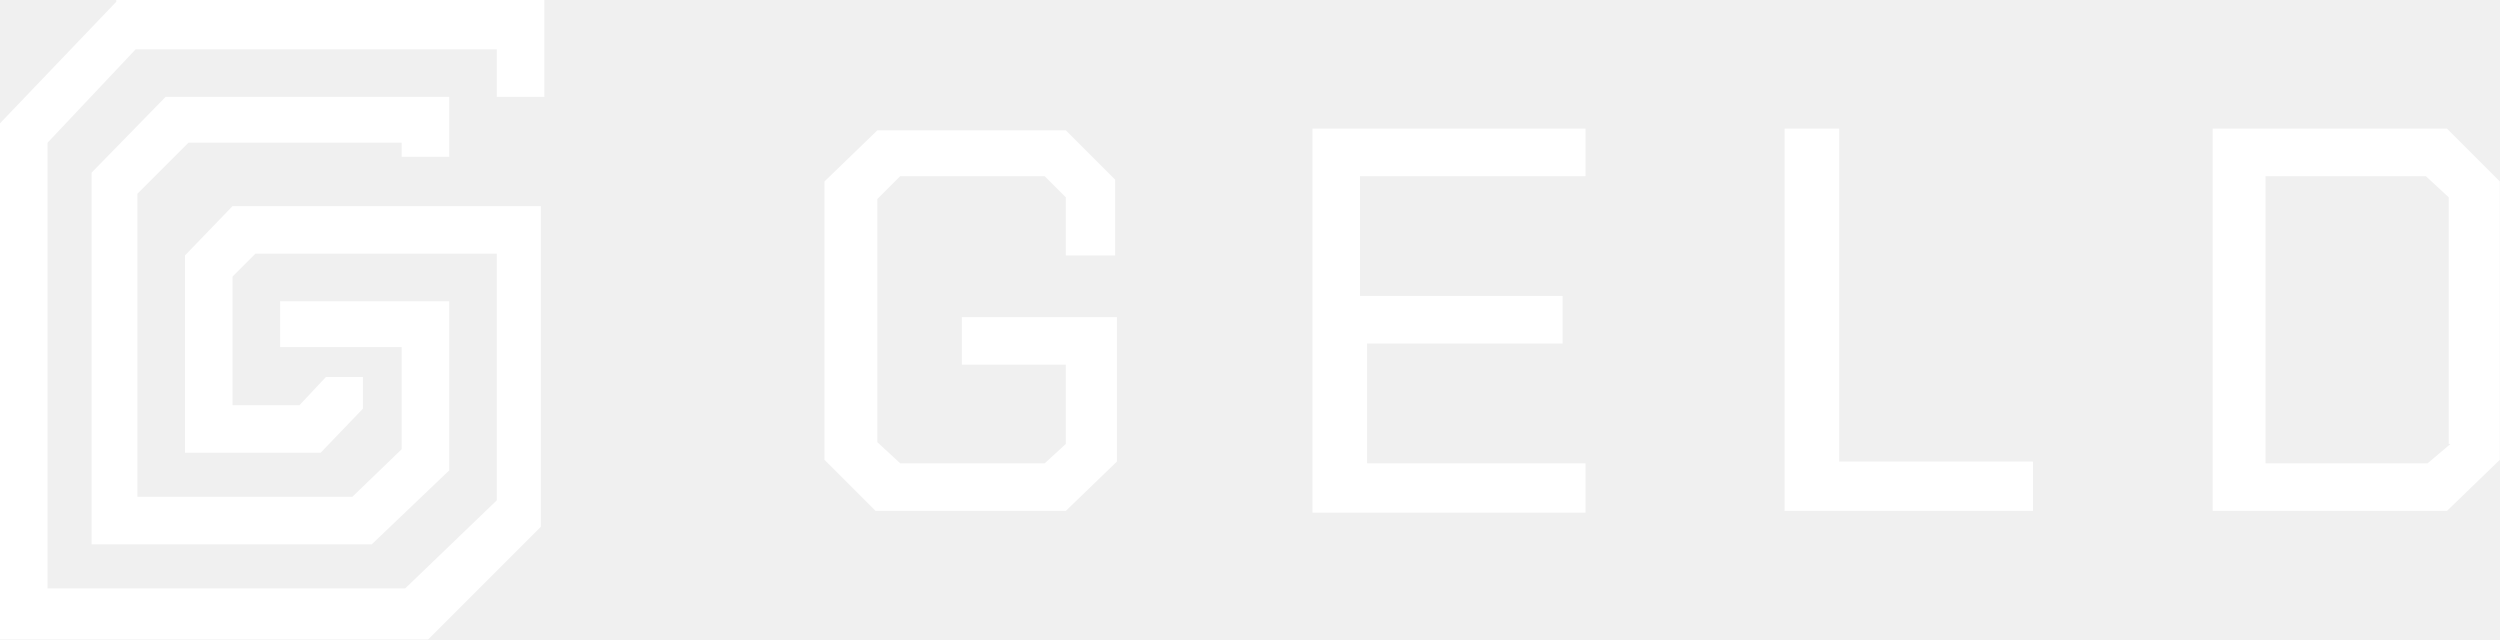
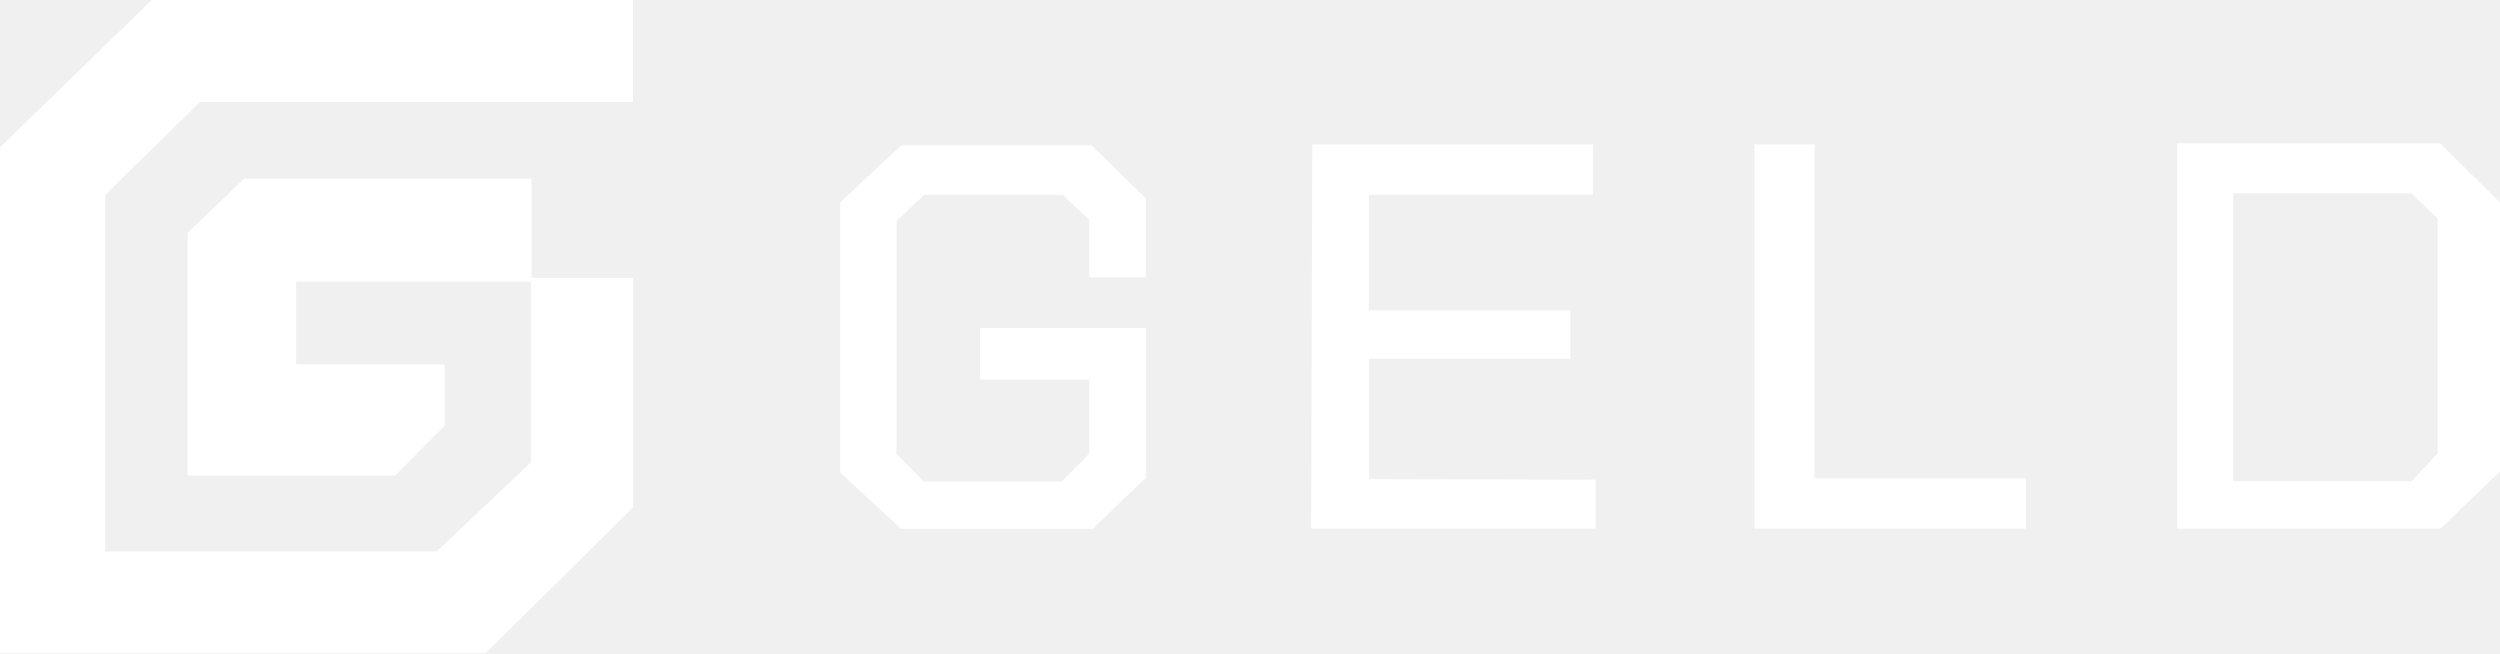
- <svg xmlns="http://www.w3.org/2000/svg" viewBox="0 0 141.91 36.31" width="141.91" height="36.31" fill="#ffffff" role="img" aria-label="Geld">
-   <path d="m6.6 0.1-6.6 6.9v29.3h24.3l6.4-6.4v-18.2h-17.5l-2.7 2.8v11.2h7.7l2.4-2.5v-1.8h-2.1l-1.5 1.6h-3.8v-7.3l1.3-1.3h13.7v14l-5.2 5h-20.3v-25.3l5-5.3h20.5v2.7h2.7v-5.5h-24.3v0.1z" />
-   <path d="m5.2 9.8v21.1h15.9l4.4-4.2v-9.6h-9.6v2.6h6.9v5.8l-2.8 2.7h-12.2v-17.2l2.9-2.9h12.1v0.8h2.7v-3.4h-16.1l-4.2 4.3z" />
-   <path d="m49.8 7.4-3 2.9v15.8l2.9 2.9h10.8l2.9-2.8v-8.2h-8.8v2.7h5.9v4.5l-1.2 1.1h-8.2l-1.3-1.2v-13.8l1.3-1.3h8.2l1.2 1.2v3.3h2.8v-4.3l-2.8-2.8h-10.7z" />
-   <path d="m74.5 7.3v21.8h15.5v-2.8h-12.4v-6.8h11.1v-2.7h-11.5v-6.8h12.8v-2.7h-15.5z" />
-   <path d="m101.3 7.3v21.7h14.1v-2.8h-11v-18.9h-3.1z" />
-   <path d="m139.2 7.3h-13.6v21.7h13.3l3-2.9v-15.8l-3-3zm-0.1 17.9-1.3 1.1h-9.2v-16.3h9.1l1.3 1.2v14h0.1z" />
+ <svg xmlns="http://www.w3.org/2000/svg" viewBox="0 0 91.94 24.02" width="91.94" height="24.02" fill="#ffffff" role="img" aria-label="Geld">
+   <path d="m23.28 0h-17.7l-5.58 5.42v18.6h17.86l5.43-5.37v-8.43h-3.76v6.78l-3.47 3.28h-12.19v-13.11l3.48-3.42h15.93v-3.75z" />
+   <path d="m19.55 6.57h-10.57l-2.08 1.99v8.93h7.63l1.82-1.83v-2.26h-5.46v-3.04h8.66v-3.79z" />
+   <path d="m42.14 10.2v-2.9l-2-1.96h-6.99l-2.25 2.1v9.94l2.24 2.07h7.04l1.97-1.89v-5.5h-6.11v1.9h4.02v2.72l-1.02 1.03h-5.06l-1.01-1.01v-8.58l1.02-0.95h5.1l0.97 0.92v2.11h2.08z" />
+   <path d="m58.58 5.31h-10.32l-0.04 14.13h10.46v-1.8l-8.33-0.02v-4.43h7.4v-1.78h-7.41v-4.24h8.24v-1.86z" />
+   <path d="m64.52 5.31v14.13h9.98v-1.85h-7.77v-12.28h-2.21z" />
+   <path d="m89.74 5.27h-9.67v14.17h9.68l2.19-2.1v-9.89l-2.2-2.18zm-0.09 11.4-0.96 1.03h-6.56v-10.59h6.55l0.97 0.93v8.63z" />
</svg>
